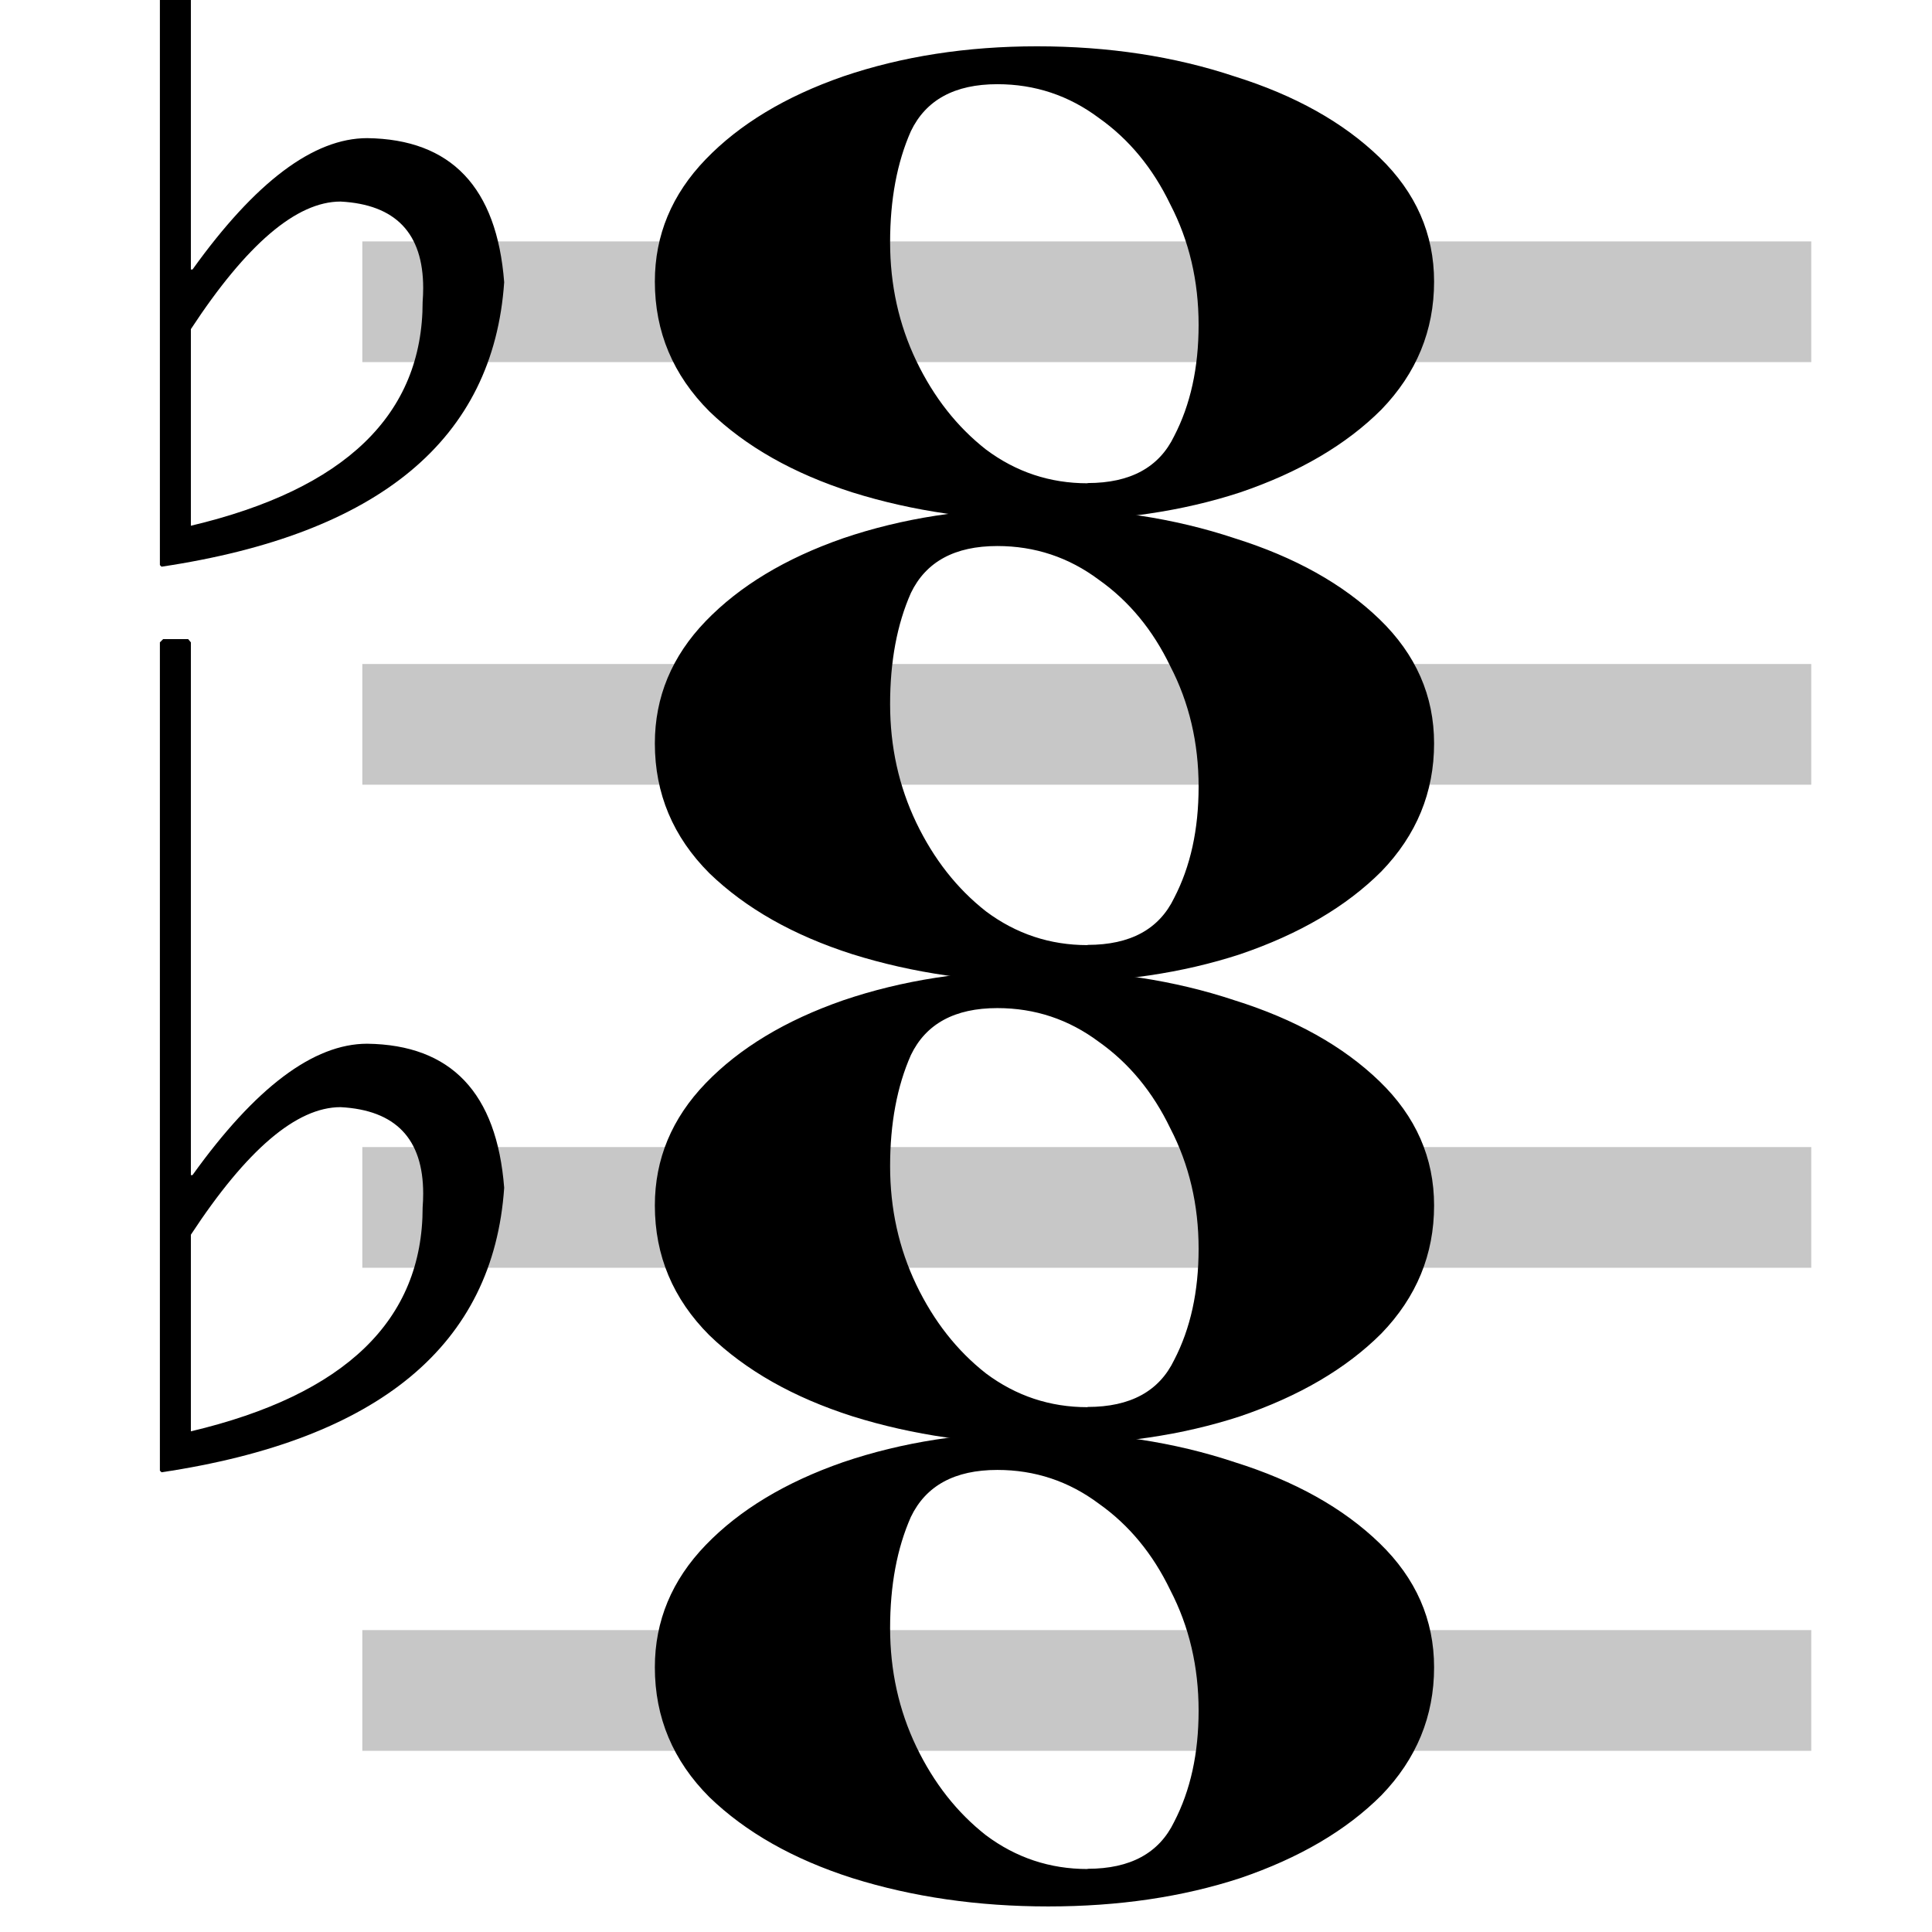
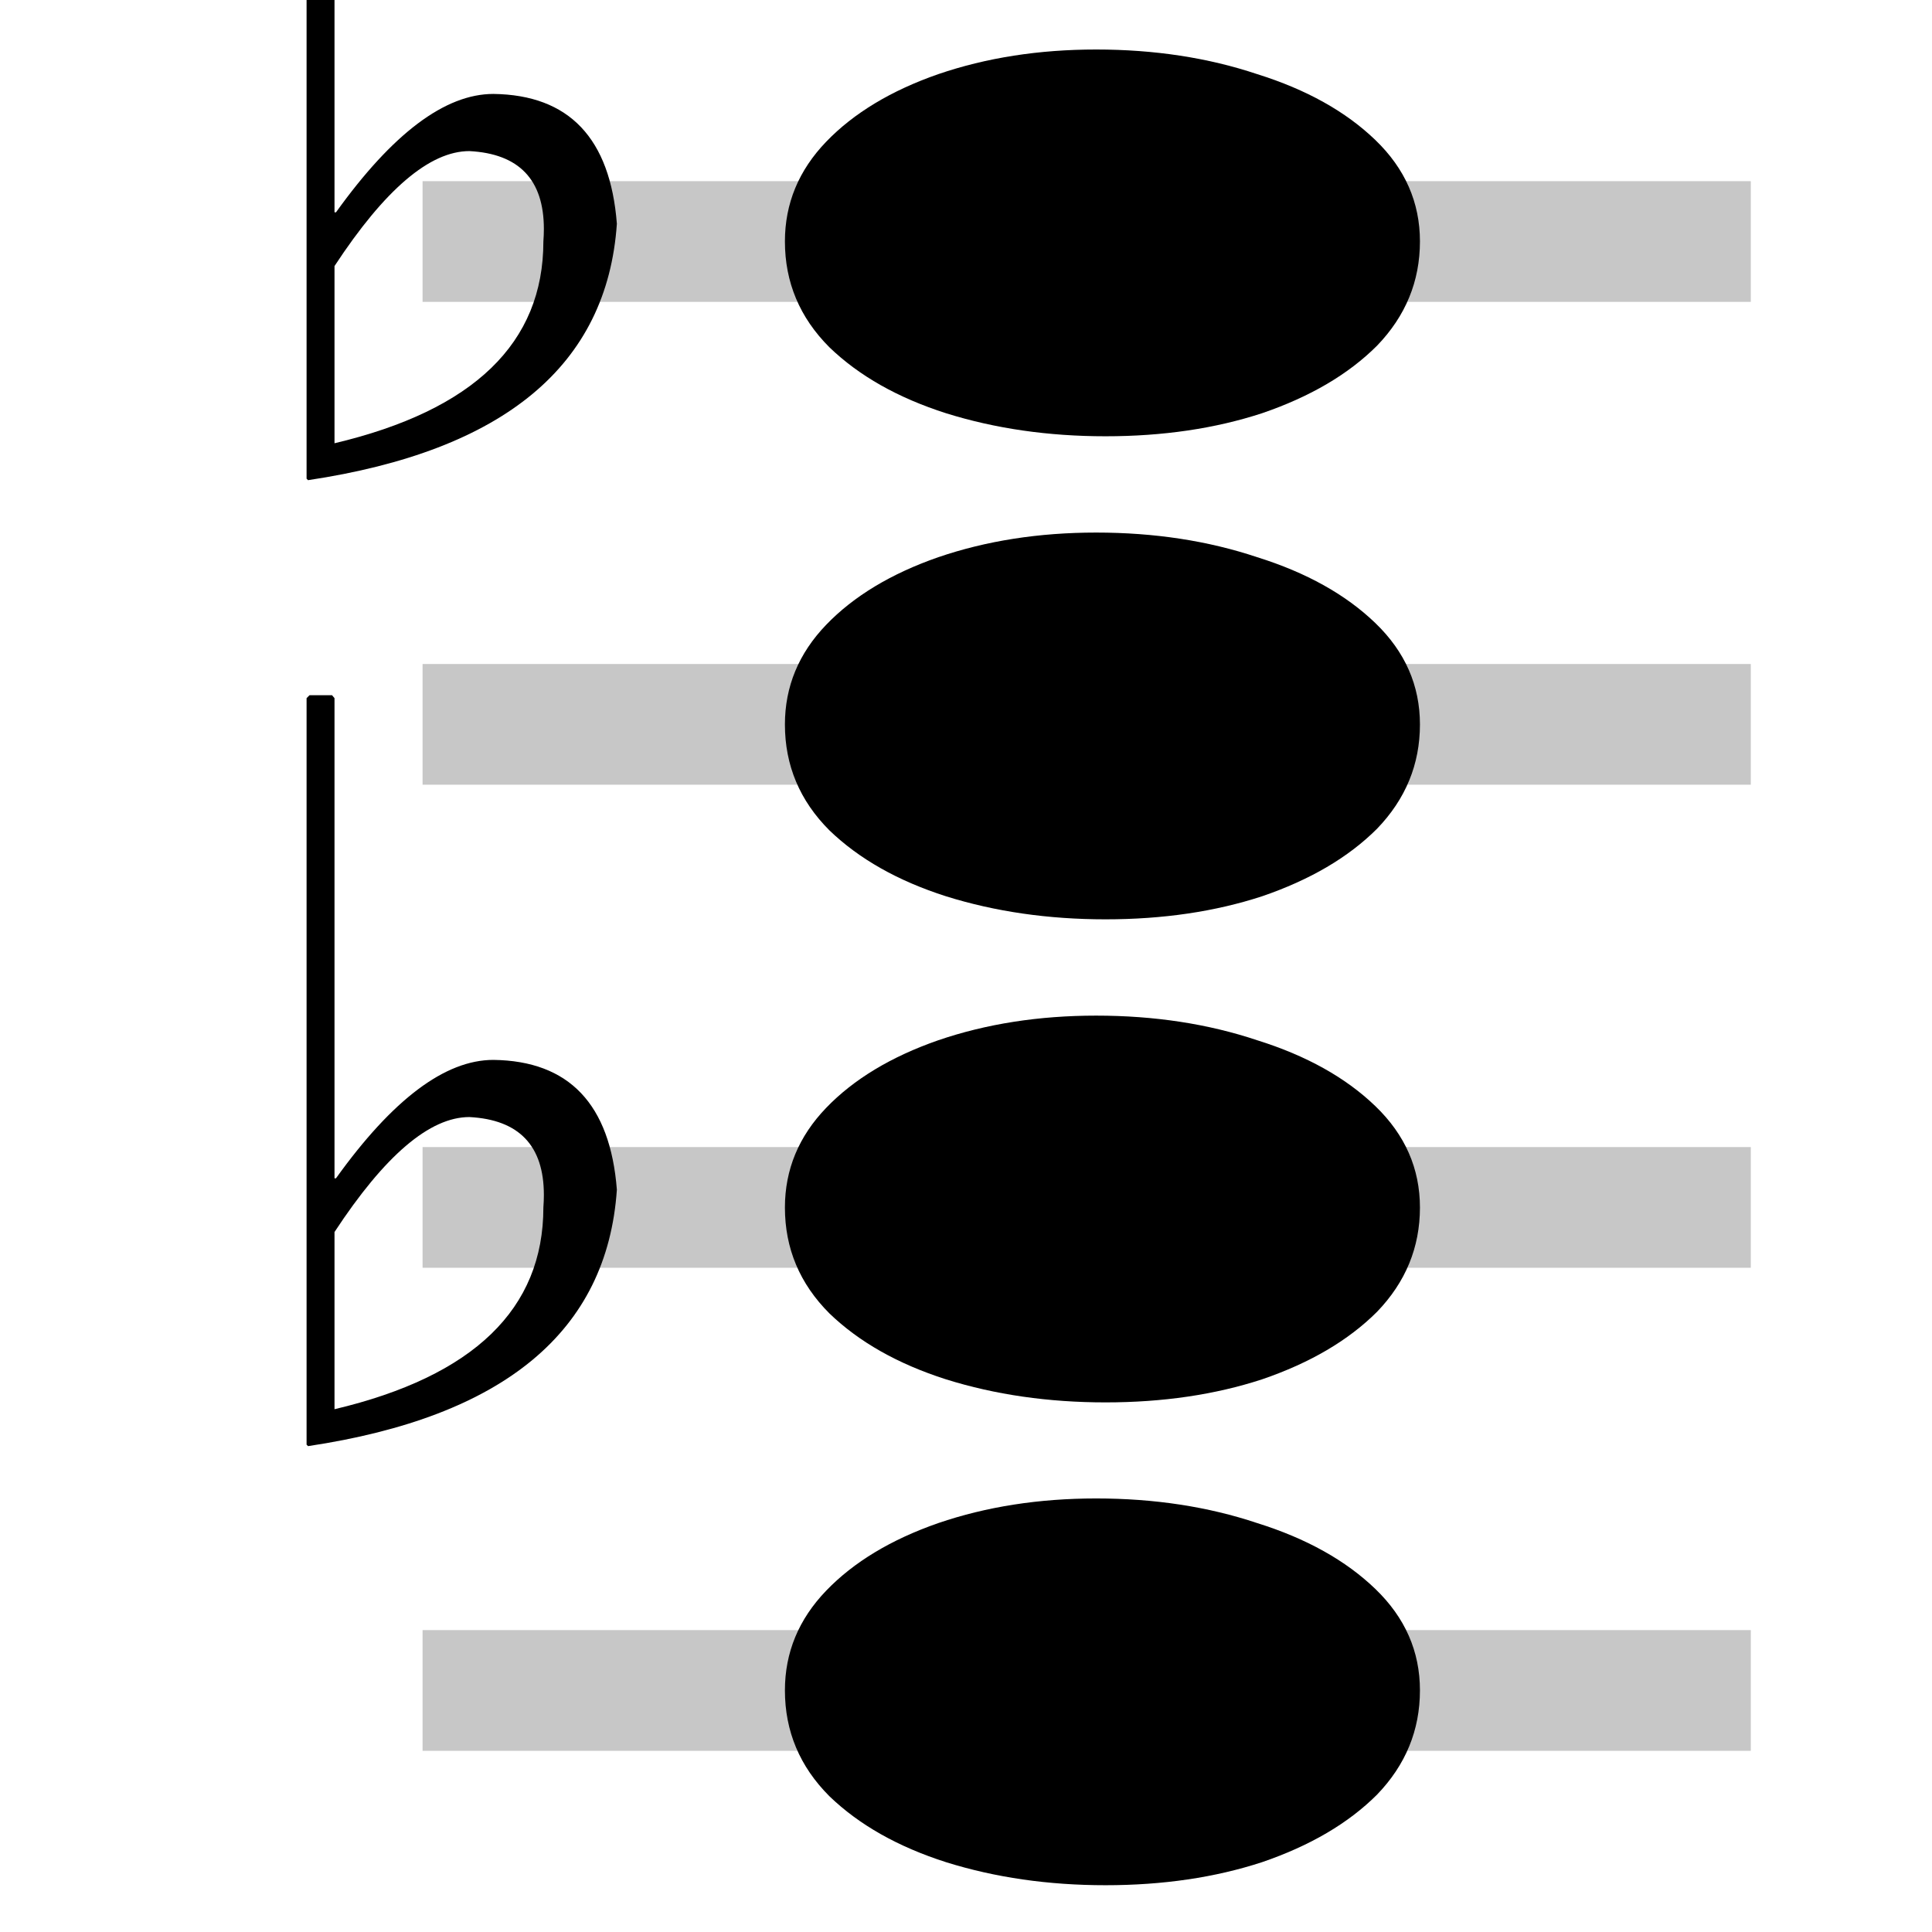
<svg xmlns="http://www.w3.org/2000/svg" width="32" height="32" viewBox="0 0 8.467 8.467" version="1.1" id="svg5">
  <defs id="defs2" />
  <g id="layer1" transform="translate(-40.9681,-41.52903)">
    <g aria-label="𝅝𝄞" id="text2168" style="font-size:10.583px;line-height:1.25;letter-spacing:0px;word-spacing:0px;stroke-width:0.265">
-       <path d="m 43.838,44.787 q 0,-0.305 0.223,-0.536 0.223,-0.231 0.602,-0.363 0.388,-0.132 0.85,-0.132 0.47,0 0.866,0.132 0.396,0.124 0.635,0.355 0.239,0.231 0.239,0.544 0,0.322 -0.231,0.561 -0.231,0.231 -0.619,0.363 -0.379,0.124 -0.841,0.124 -0.462,0 -0.858,-0.124 -0.388,-0.124 -0.627,-0.355 -0.239,-0.239 -0.239,-0.569 z m 1.897,0.883 q 0.28,0 0.379,-0.206 0.107,-0.206 0.107,-0.487 0,-0.289 -0.124,-0.528 -0.115,-0.239 -0.313,-0.379 -0.198,-0.148 -0.445,-0.148 -0.28,0 -0.379,0.206 -0.091,0.206 -0.091,0.487 0,0.28 0.115,0.52 0.115,0.239 0.305,0.388 0.198,0.148 0.445,0.148 z" id="path823-47-1" style="font-size:10.583px;line-height:1.25;letter-spacing:0px;word-spacing:0px;stroke-width:0.206" />
-       <path d="m 43.838,46.812 q 0,-0.305 0.223,-0.536 0.223,-0.231 0.602,-0.363 0.388,-0.132 0.85,-0.132 0.47,0 0.866,0.132 0.396,0.124 0.635,0.355 0.239,0.231 0.239,0.544 0,0.322 -0.231,0.561 -0.231,0.231 -0.619,0.363 -0.379,0.124 -0.841,0.124 -0.462,0 -0.858,-0.124 -0.388,-0.124 -0.627,-0.355 -0.239,-0.239 -0.239,-0.569 z m 1.897,0.883 q 0.28,0 0.379,-0.206 0.107,-0.206 0.107,-0.487 0,-0.289 -0.124,-0.528 -0.115,-0.239 -0.313,-0.379 -0.198,-0.148 -0.445,-0.148 -0.28,0 -0.379,0.206 -0.091,0.206 -0.091,0.487 0,0.28 0.115,0.52 0.115,0.239 0.305,0.388 0.198,0.148 0.445,0.148 z" id="path823-47-1-1" style="font-size:10.583px;line-height:1.25;letter-spacing:0px;word-spacing:0px;stroke-width:0.206" />
-       <path d="m 43.838,48.836 q 0,-0.305 0.223,-0.536 0.223,-0.231 0.602,-0.363 0.388,-0.132 0.85,-0.132 0.47,0 0.866,0.132 0.396,0.124 0.635,0.355 0.239,0.231 0.239,0.544 0,0.322 -0.231,0.561 -0.231,0.231 -0.619,0.363 -0.379,0.124 -0.841,0.124 -0.462,0 -0.858,-0.124 -0.388,-0.124 -0.627,-0.355 -0.239,-0.239 -0.239,-0.569 z m 1.897,0.883 q 0.28,0 0.379,-0.206 0.107,-0.206 0.107,-0.487 0,-0.289 -0.124,-0.528 -0.115,-0.239 -0.313,-0.379 -0.198,-0.148 -0.445,-0.148 -0.28,0 -0.379,0.206 -0.091,0.206 -0.091,0.487 0,0.28 0.115,0.52 0.115,0.239 0.305,0.388 0.198,0.148 0.445,0.148 z" id="path823-47-1-5" style="font-size:10.583px;line-height:1.25;letter-spacing:0px;word-spacing:0px;stroke-width:0.206" />
-       <rect style="opacity:0.22;stroke-width:0.245;stroke-linejoin:round;stroke-dasharray:0.981, 0.245" id="rect1224" width="6.35" height="0.529" x="42.556" y="44.439" />
-       <path d="m 43.838,42.763 q 0,-0.305 0.223,-0.536 0.223,-0.231 0.602,-0.363 0.388,-0.132 0.85,-0.132 0.47,0 0.866,0.132 0.396,0.124 0.635,0.355 0.239,0.231 0.239,0.544 0,0.322 -0.231,0.561 -0.231,0.231 -0.619,0.363 -0.379,0.124 -0.841,0.124 -0.462,0 -0.858,-0.124 -0.388,-0.124 -0.627,-0.355 -0.239,-0.239 -0.239,-0.569 z m 1.897,0.883 q 0.28,0 0.379,-0.206 0.107,-0.206 0.107,-0.487 0,-0.289 -0.124,-0.528 -0.115,-0.239 -0.313,-0.379 -0.198,-0.148 -0.445,-0.148 -0.28,0 -0.379,0.206 -0.091,0.206 -0.091,0.487 0,0.28 0.115,0.52 0.115,0.239 0.305,0.388 0.198,0.148 0.445,0.148 z" id="path823-47-1-6" style="font-size:10.583px;line-height:1.25;letter-spacing:0px;word-spacing:0px;stroke-width:0.206" />
-       <rect style="font-size:10.583px;line-height:1.25;letter-spacing:0px;word-spacing:0px;opacity:0.22;stroke-width:0.245;stroke-linejoin:round;stroke-dasharray:0.981, 0.245" id="rect1224-4" width="6.35" height="0.529" x="42.556" y="42.587" />
-       <rect style="opacity:0.22;stroke-width:0.245;stroke-linejoin:round;stroke-dasharray:0.981, 0.245" id="rect1226" width="6.35" height="0.529" x="42.556" y="46.556" />
-       <rect style="font-size:10.583px;line-height:1.25;letter-spacing:0px;word-spacing:0px;opacity:0.22;stroke-width:0.245;stroke-linejoin:round;stroke-dasharray:0.981, 0.245" id="rect1226-5" width="6.35" height="0.529" x="42.556" y="48.673" />
-       <g aria-label="♭" id="text10078" style="font-size:6.266px;line-height:1.25;letter-spacing:0px;word-spacing:0px;stroke-width:0.041" transform="matrix(0.7941449,0,0,0.7941449,8.656997,6.662347)">
-         <path d="m 41.587,42.434 h 0.138 l 0.015,0.018 v 2.94 h 0.009 q 0.52,-0.725 0.964,-0.725 0.695,0.009 0.756,0.795 -0.089,1.3 -1.891,1.57 l -0.009,-0.009 v -4.571 z m 0.153,3.286 v 1.086 q 1.279,-0.303 1.279,-1.236 0.003,-0.04 0.003,-0.076 0,-0.453 -0.456,-0.477 -0.364,0 -0.826,0.704 z" id="path11224" />
+       <rect style="opacity:0.22;stroke-width:0.235;stroke-linejoin:round;stroke-dasharray:0.94, 0.235" id="rect1224" width="5.821" height="0.529" x="42.82" y="44.439" />
+       <rect style="font-size:10.583px;line-height:1.25;letter-spacing:0px;word-spacing:0px;opacity:0.22;stroke-width:0.235;stroke-linejoin:round;stroke-dasharray:0.94, 0.235" id="rect1224-4" width="5.821" height="0.529" x="42.82" y="42.323" />
+       <rect style="opacity:0.22;stroke-width:0.235;stroke-linejoin:round;stroke-dasharray:0.94, 0.235" id="rect1226" width="5.821" height="0.529" x="42.82" y="46.556" />
+       <rect style="font-size:10.583px;line-height:1.25;letter-spacing:0px;word-spacing:0px;opacity:0.22;stroke-width:0.235;stroke-linejoin:round;stroke-dasharray:0.94, 0.235" id="rect1226-5" width="5.821" height="0.529" x="42.82" y="48.673" />
+       <path style="font-size:10.583px;line-height:1.25;letter-spacing:0px;word-spacing:0px;stroke-width:0.168" d="m 44.408,42.587 q 0,-0.249 0.181,-0.437 0.181,-0.188 0.491,-0.296 0.316,-0.108 0.692,-0.108 0.383,0 0.706,0.108 0.323,0.101 0.518,0.289 0.195,0.188 0.195,0.444 0,0.262 -0.188,0.457 -0.188,0.188 -0.504,0.296 -0.309,0.101 -0.686,0.101 -0.376,0 -0.699,-0.101 -0.316,-0.101 -0.511,-0.289 -0.195,-0.195 -0.195,-0.464 z" id="path823-47-1" />
+       <path style="font-size:10.583px;line-height:1.25;letter-spacing:0px;word-spacing:0px;stroke-width:0.168" d="m 44.408,46.821 q 0,-0.249 0.181,-0.437 0.181,-0.188 0.491,-0.296 0.316,-0.108 0.692,-0.108 0.383,0 0.706,0.108 0.323,0.101 0.518,0.289 0.195,0.188 0.195,0.444 0,0.262 -0.188,0.457 -0.188,0.188 -0.504,0.296 -0.309,0.101 -0.686,0.101 -0.376,0 -0.699,-0.101 -0.316,-0.101 -0.511,-0.289 -0.195,-0.195 -0.195,-0.464 z" id="path823-47-1-4" />
+       <path style="font-size:10.583px;line-height:1.25;letter-spacing:0px;word-spacing:0px;stroke-width:0.168" d="m 44.408,48.937 q 0,-0.249 0.181,-0.437 0.181,-0.188 0.491,-0.296 0.316,-0.108 0.692,-0.108 0.383,0 0.706,0.108 0.323,0.101 0.518,0.289 0.195,0.188 0.195,0.444 0,0.262 -0.188,0.457 -0.188,0.188 -0.504,0.296 -0.309,0.101 -0.686,0.101 -0.376,0 -0.699,-0.101 -0.316,-0.101 -0.511,-0.289 -0.195,-0.195 -0.195,-0.464 z" id="path823-47-1-1" />
+       <path style="font-size:10.583px;line-height:1.25;letter-spacing:0px;word-spacing:0px;stroke-width:0.168" d="m 44.408,44.704 q 0,-0.249 0.181,-0.437 0.181,-0.188 0.491,-0.296 0.316,-0.108 0.692,-0.108 0.383,0 0.706,0.108 0.323,0.101 0.518,0.289 0.195,0.188 0.195,0.444 0,0.262 -0.188,0.457 -0.188,0.188 -0.504,0.296 -0.309,0.101 -0.686,0.101 -0.376,0 -0.699,-0.101 -0.316,-0.101 -0.511,-0.289 -0.195,-0.195 -0.195,-0.464 z" id="path823-47-1-0" />
+       <g aria-label="♭" id="text10078-9" style="font-size:6.266px;line-height:1.25;letter-spacing:0px;word-spacing:0px;stroke-width:0.041" transform="matrix(0.7157144,0,0,0.7157144,12.56015,9.971881)">
+         <path d="m 41.587,42.434 h 0.138 l 0.015,0.018 v 2.94 h 0.009 q 0.52,-0.725 0.964,-0.725 0.695,0.009 0.756,0.795 -0.089,1.3 -1.891,1.57 l -0.009,-0.009 v -4.571 z m 0.153,3.286 v 1.086 q 1.279,-0.303 1.279,-1.236 0.003,-0.04 0.003,-0.076 0,-0.453 -0.456,-0.477 -0.364,0 -0.826,0.704 z" id="path11224-8" />
      </g>
-       <g aria-label="♭" id="text10078-5" style="font-size:6.266px;line-height:1.25;letter-spacing:0px;word-spacing:0px;stroke-width:0.041" transform="matrix(0.7941449,0,0,0.7941449,8.656997,10.6311)">
-         <path d="m 41.587,42.434 h 0.138 l 0.015,0.018 v 2.94 h 0.009 q 0.52,-0.725 0.964,-0.725 0.695,0.009 0.756,0.795 -0.089,1.3 -1.891,1.57 l -0.009,-0.009 v -4.571 z m 0.153,3.286 v 1.086 q 1.279,-0.303 1.279,-1.236 0.003,-0.04 0.003,-0.076 0,-0.453 -0.456,-0.477 -0.364,0 -0.826,0.704 z" id="path11224-9" />
+       <g aria-label="♭" id="text10078-9-3" style="font-size:6.266px;line-height:1.25;letter-spacing:0px;word-spacing:0px;stroke-width:0.041" transform="matrix(0.7157144,0,0,0.7157144,12.56015,14.20521)">
+         <path d="m 41.587,42.434 h 0.138 l 0.015,0.018 v 2.94 h 0.009 q 0.52,-0.725 0.964,-0.725 0.695,0.009 0.756,0.795 -0.089,1.3 -1.891,1.57 l -0.009,-0.009 v -4.571 z m 0.153,3.286 v 1.086 q 1.279,-0.303 1.279,-1.236 0.003,-0.04 0.003,-0.076 0,-0.453 -0.456,-0.477 -0.364,0 -0.826,0.704 z" id="path11224-8-0" />
      </g>
    </g>
  </g>
</svg>
